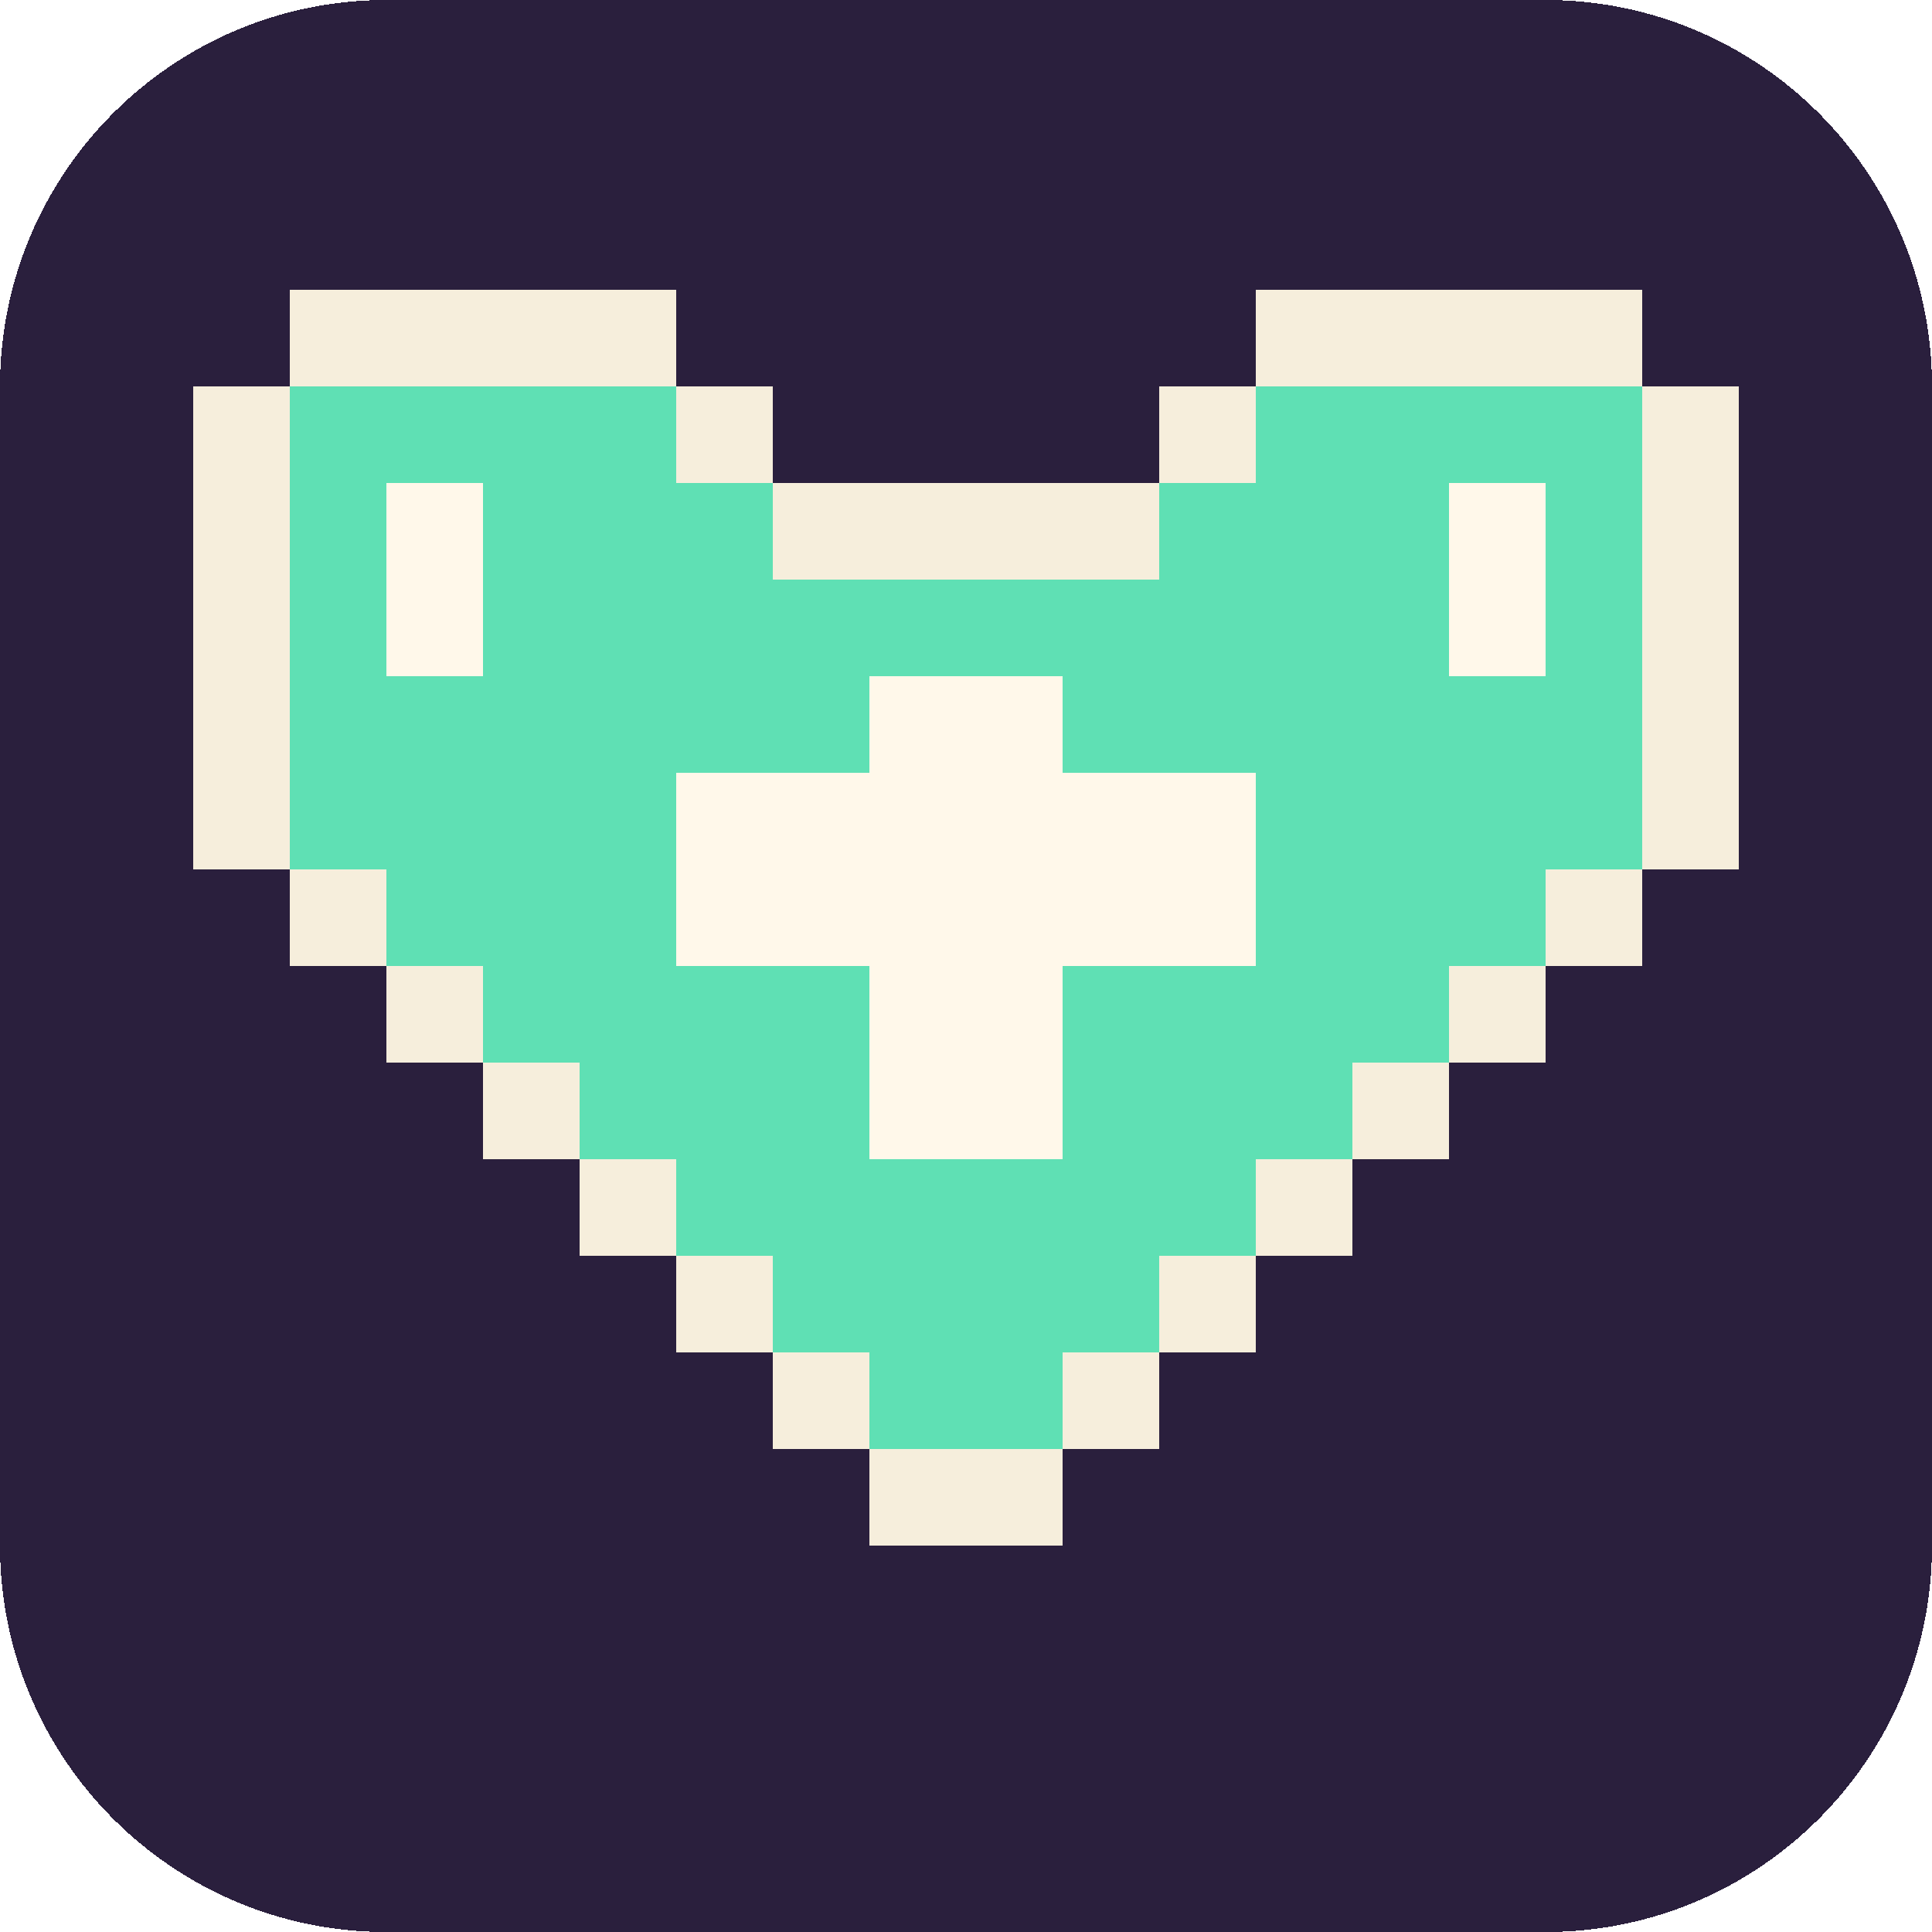
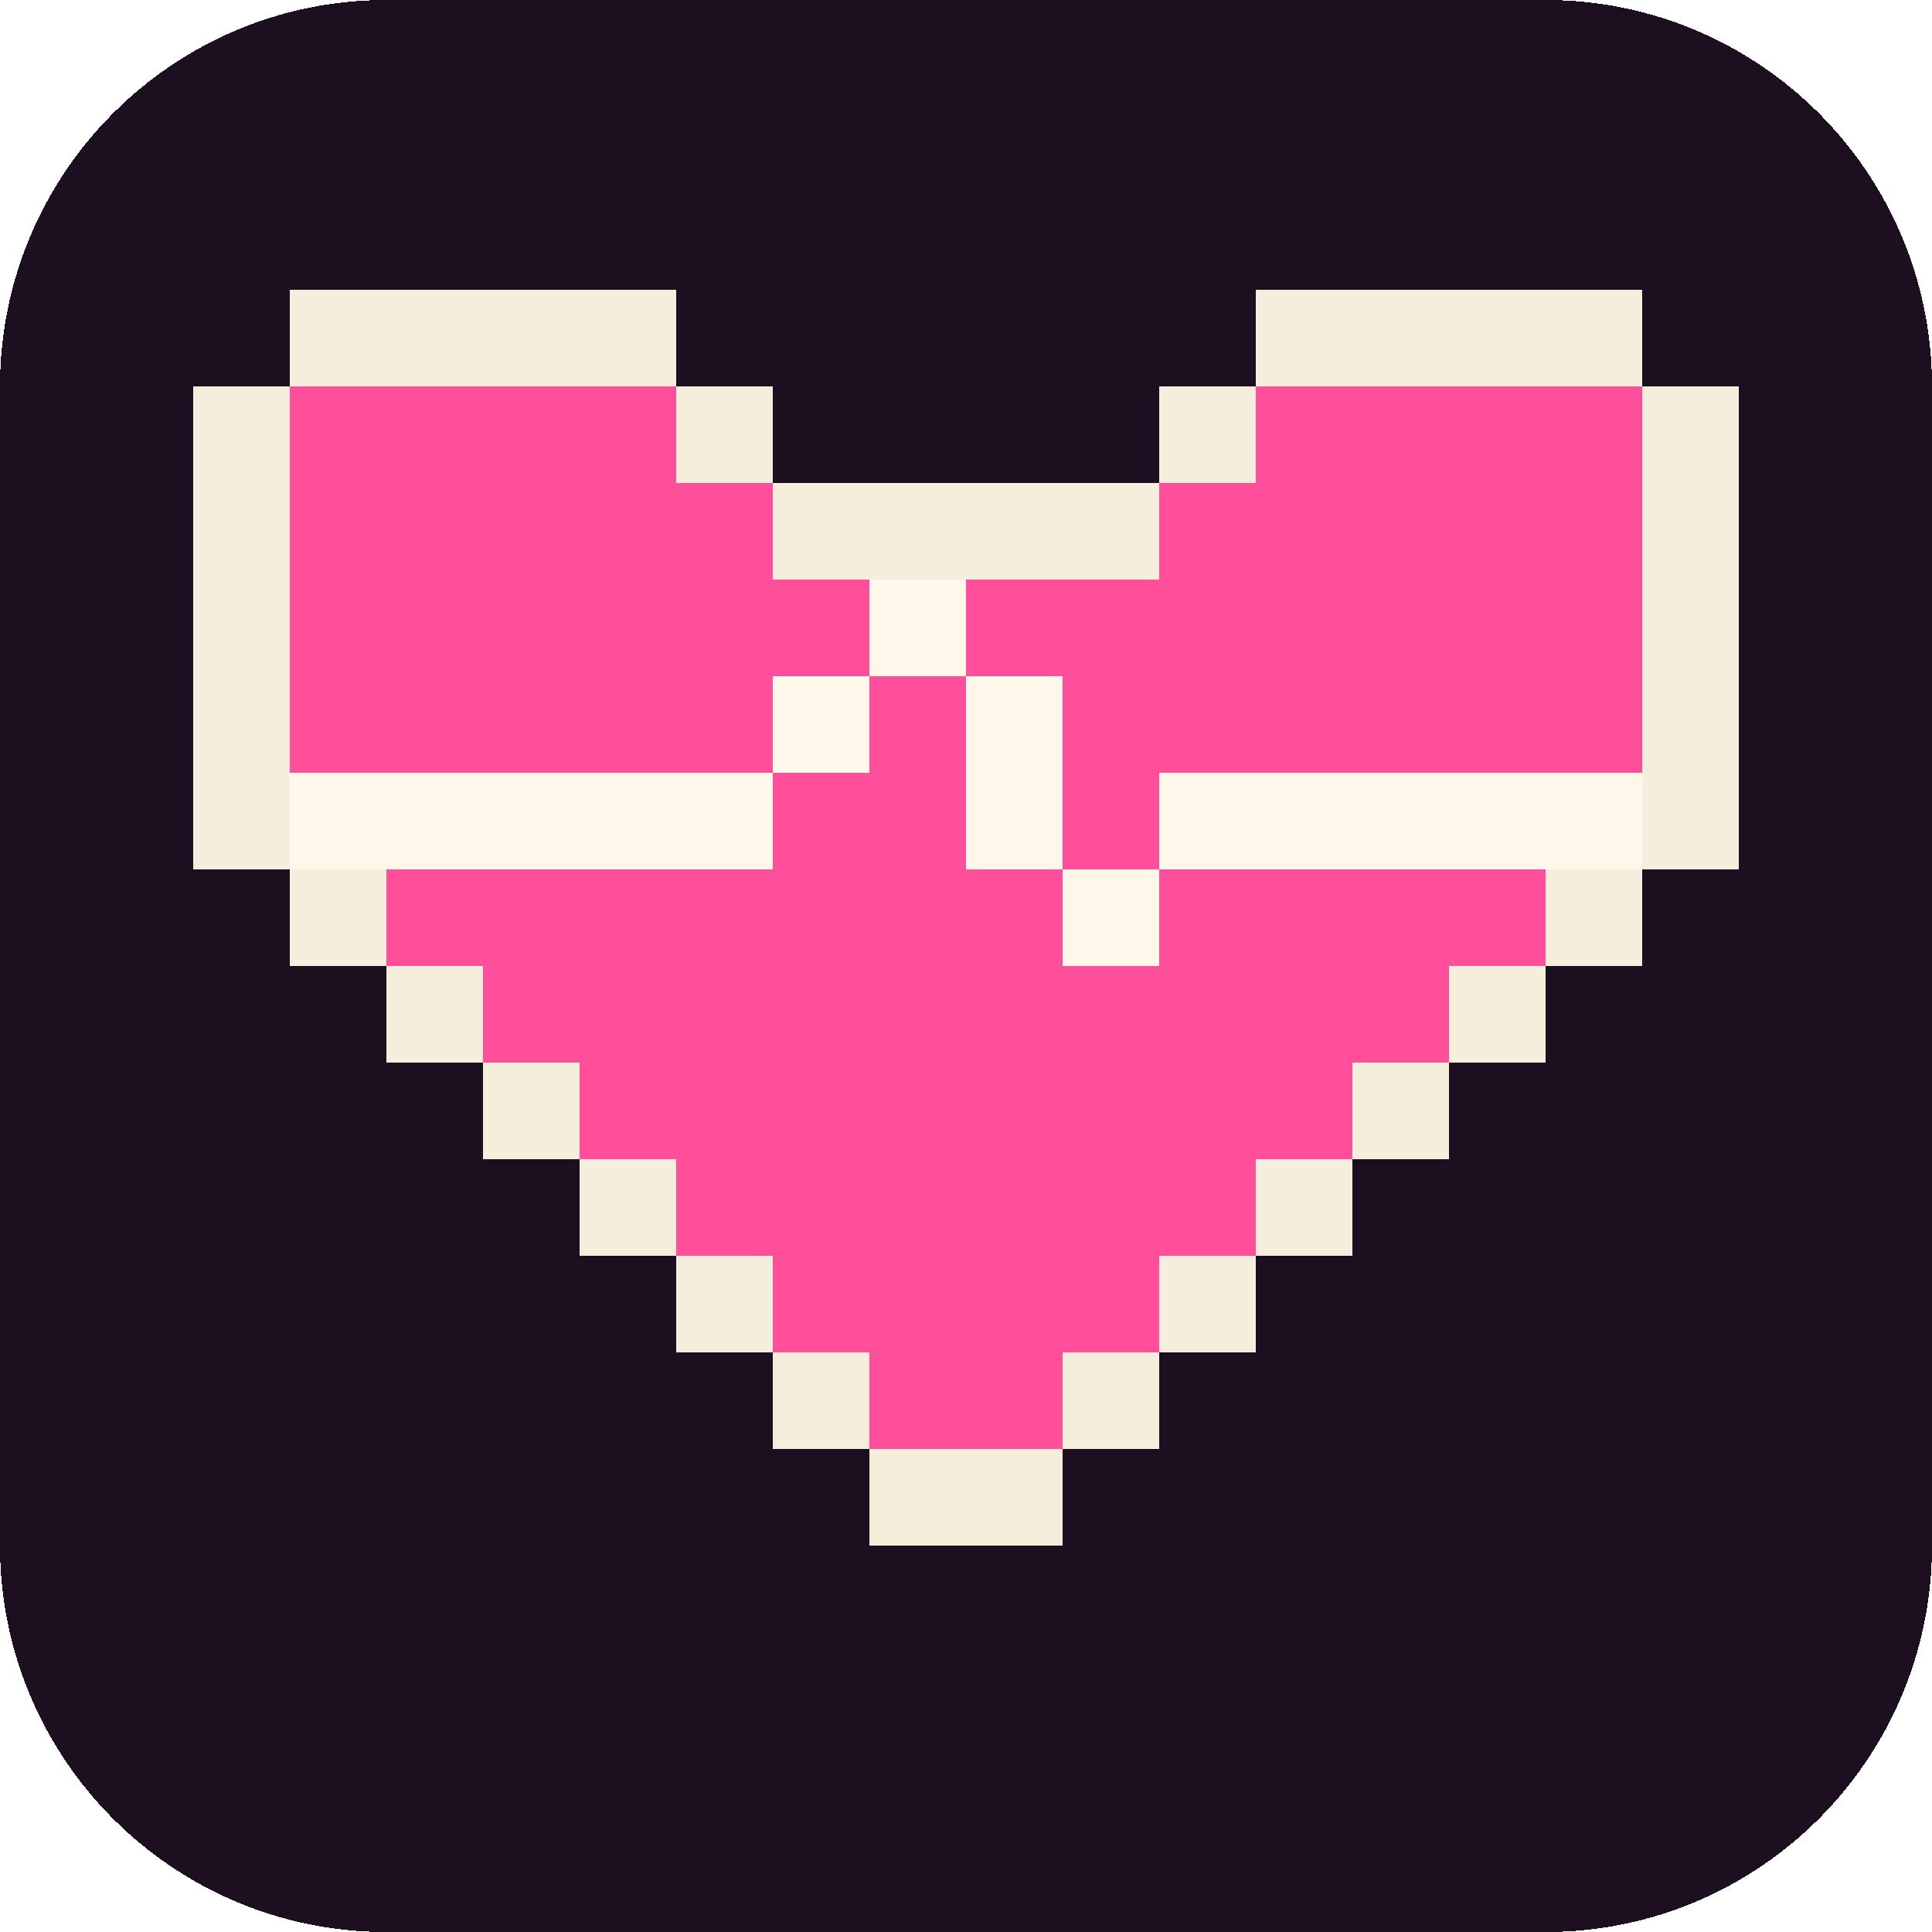
<svg xmlns="http://www.w3.org/2000/svg" viewBox="0 0 20 20" shape-rendering="crispEdges">
-   <rect width="20" height="20" rx="4" fill="#2a1f3d" />
+   <rect width="20" height="20" rx="4" fill="#1c1020" />
  <rect x="3" y="3" width="4" height="1" fill="#f6eedc" />
  <rect x="13" y="3" width="4" height="1" fill="#f6eedc" />
  <rect x="2" y="4" width="1" height="1" fill="#f6eedc" />
-   <rect x="3" y="4" width="4" height="1" fill="#5fe0b4" />
+   <rect x="3" y="4" width="4" height="1" fill="#ff4f9a" />
  <rect x="7" y="4" width="1" height="1" fill="#f6eedc" />
  <rect x="12" y="4" width="1" height="1" fill="#f6eedc" />
-   <rect x="13" y="4" width="4" height="1" fill="#5fe0b4" />
+   <rect x="13" y="4" width="4" height="1" fill="#ff4f9a" />
  <rect x="17" y="4" width="1" height="1" fill="#f6eedc" />
  <rect x="2" y="5" width="1" height="1" fill="#f6eedc" />
-   <rect x="3" y="5" width="1" height="1" fill="#5fe0b4" />
-   <rect x="4" y="5" width="1" height="1" fill="#fff8ea" />
-   <rect x="5" y="5" width="3" height="1" fill="#5fe0b4" />
+   <rect x="3" y="5" width="5" height="1" fill="#ff4f9a" />
  <rect x="8" y="5" width="4" height="1" fill="#f6eedc" />
-   <rect x="12" y="5" width="3" height="1" fill="#5fe0b4" />
-   <rect x="15" y="5" width="1" height="1" fill="#fff8ea" />
-   <rect x="16" y="5" width="1" height="1" fill="#5fe0b4" />
+   <rect x="12" y="5" width="5" height="1" fill="#ff4f9a" />
  <rect x="17" y="5" width="1" height="1" fill="#f6eedc" />
  <rect x="2" y="6" width="1" height="1" fill="#f6eedc" />
-   <rect x="3" y="6" width="1" height="1" fill="#5fe0b4" />
-   <rect x="4" y="6" width="1" height="1" fill="#fff8ea" />
-   <rect x="5" y="6" width="10" height="1" fill="#5fe0b4" />
-   <rect x="15" y="6" width="1" height="1" fill="#fff8ea" />
-   <rect x="16" y="6" width="1" height="1" fill="#5fe0b4" />
+   <rect x="3" y="6" width="6" height="1" fill="#ff4f9a" />
+   <rect x="9" y="6" width="1" height="1" fill="#fff8ea" />
+   <rect x="10" y="6" width="7" height="1" fill="#ff4f9a" />
  <rect x="17" y="6" width="1" height="1" fill="#f6eedc" />
  <rect x="2" y="7" width="1" height="1" fill="#f6eedc" />
-   <rect x="3" y="7" width="6" height="1" fill="#5fe0b4" />
-   <rect x="9" y="7" width="2" height="1" fill="#fff8ea" />
-   <rect x="11" y="7" width="6" height="1" fill="#5fe0b4" />
+   <rect x="3" y="7" width="5" height="1" fill="#ff4f9a" />
+   <rect x="8" y="7" width="1" height="1" fill="#fff8ea" />
+   <rect x="9" y="7" width="1" height="1" fill="#ff4f9a" />
+   <rect x="10" y="7" width="1" height="1" fill="#fff8ea" />
+   <rect x="11" y="7" width="6" height="1" fill="#ff4f9a" />
  <rect x="17" y="7" width="1" height="1" fill="#f6eedc" />
  <rect x="2" y="8" width="1" height="1" fill="#f6eedc" />
-   <rect x="3" y="8" width="4" height="1" fill="#5fe0b4" />
-   <rect x="7" y="8" width="6" height="1" fill="#fff8ea" />
-   <rect x="13" y="8" width="4" height="1" fill="#5fe0b4" />
+   <rect x="3" y="8" width="5" height="1" fill="#fff8ea" />
+   <rect x="8" y="8" width="2" height="1" fill="#ff4f9a" />
+   <rect x="10" y="8" width="1" height="1" fill="#fff8ea" />
+   <rect x="11" y="8" width="1" height="1" fill="#ff4f9a" />
+   <rect x="12" y="8" width="5" height="1" fill="#fff8ea" />
  <rect x="17" y="8" width="1" height="1" fill="#f6eedc" />
  <rect x="3" y="9" width="1" height="1" fill="#f6eedc" />
-   <rect x="4" y="9" width="3" height="1" fill="#5fe0b4" />
-   <rect x="7" y="9" width="6" height="1" fill="#fff8ea" />
-   <rect x="13" y="9" width="3" height="1" fill="#5fe0b4" />
+   <rect x="4" y="9" width="7" height="1" fill="#ff4f9a" />
+   <rect x="11" y="9" width="1" height="1" fill="#fff8ea" />
+   <rect x="12" y="9" width="4" height="1" fill="#ff4f9a" />
  <rect x="16" y="9" width="1" height="1" fill="#f6eedc" />
  <rect x="4" y="10" width="1" height="1" fill="#f6eedc" />
-   <rect x="5" y="10" width="4" height="1" fill="#5fe0b4" />
-   <rect x="9" y="10" width="2" height="1" fill="#fff8ea" />
-   <rect x="11" y="10" width="4" height="1" fill="#5fe0b4" />
+   <rect x="5" y="10" width="10" height="1" fill="#ff4f9a" />
  <rect x="15" y="10" width="1" height="1" fill="#f6eedc" />
  <rect x="5" y="11" width="1" height="1" fill="#f6eedc" />
-   <rect x="6" y="11" width="3" height="1" fill="#5fe0b4" />
-   <rect x="9" y="11" width="2" height="1" fill="#fff8ea" />
-   <rect x="11" y="11" width="3" height="1" fill="#5fe0b4" />
+   <rect x="6" y="11" width="8" height="1" fill="#ff4f9a" />
  <rect x="14" y="11" width="1" height="1" fill="#f6eedc" />
  <rect x="6" y="12" width="1" height="1" fill="#f6eedc" />
-   <rect x="7" y="12" width="6" height="1" fill="#5fe0b4" />
+   <rect x="7" y="12" width="6" height="1" fill="#ff4f9a" />
  <rect x="13" y="12" width="1" height="1" fill="#f6eedc" />
  <rect x="7" y="13" width="1" height="1" fill="#f6eedc" />
-   <rect x="8" y="13" width="4" height="1" fill="#5fe0b4" />
+   <rect x="8" y="13" width="4" height="1" fill="#ff4f9a" />
  <rect x="12" y="13" width="1" height="1" fill="#f6eedc" />
  <rect x="8" y="14" width="1" height="1" fill="#f6eedc" />
-   <rect x="9" y="14" width="2" height="1" fill="#5fe0b4" />
+   <rect x="9" y="14" width="2" height="1" fill="#ff4f9a" />
  <rect x="11" y="14" width="1" height="1" fill="#f6eedc" />
  <rect x="9" y="15" width="2" height="1" fill="#f6eedc" />
</svg>
